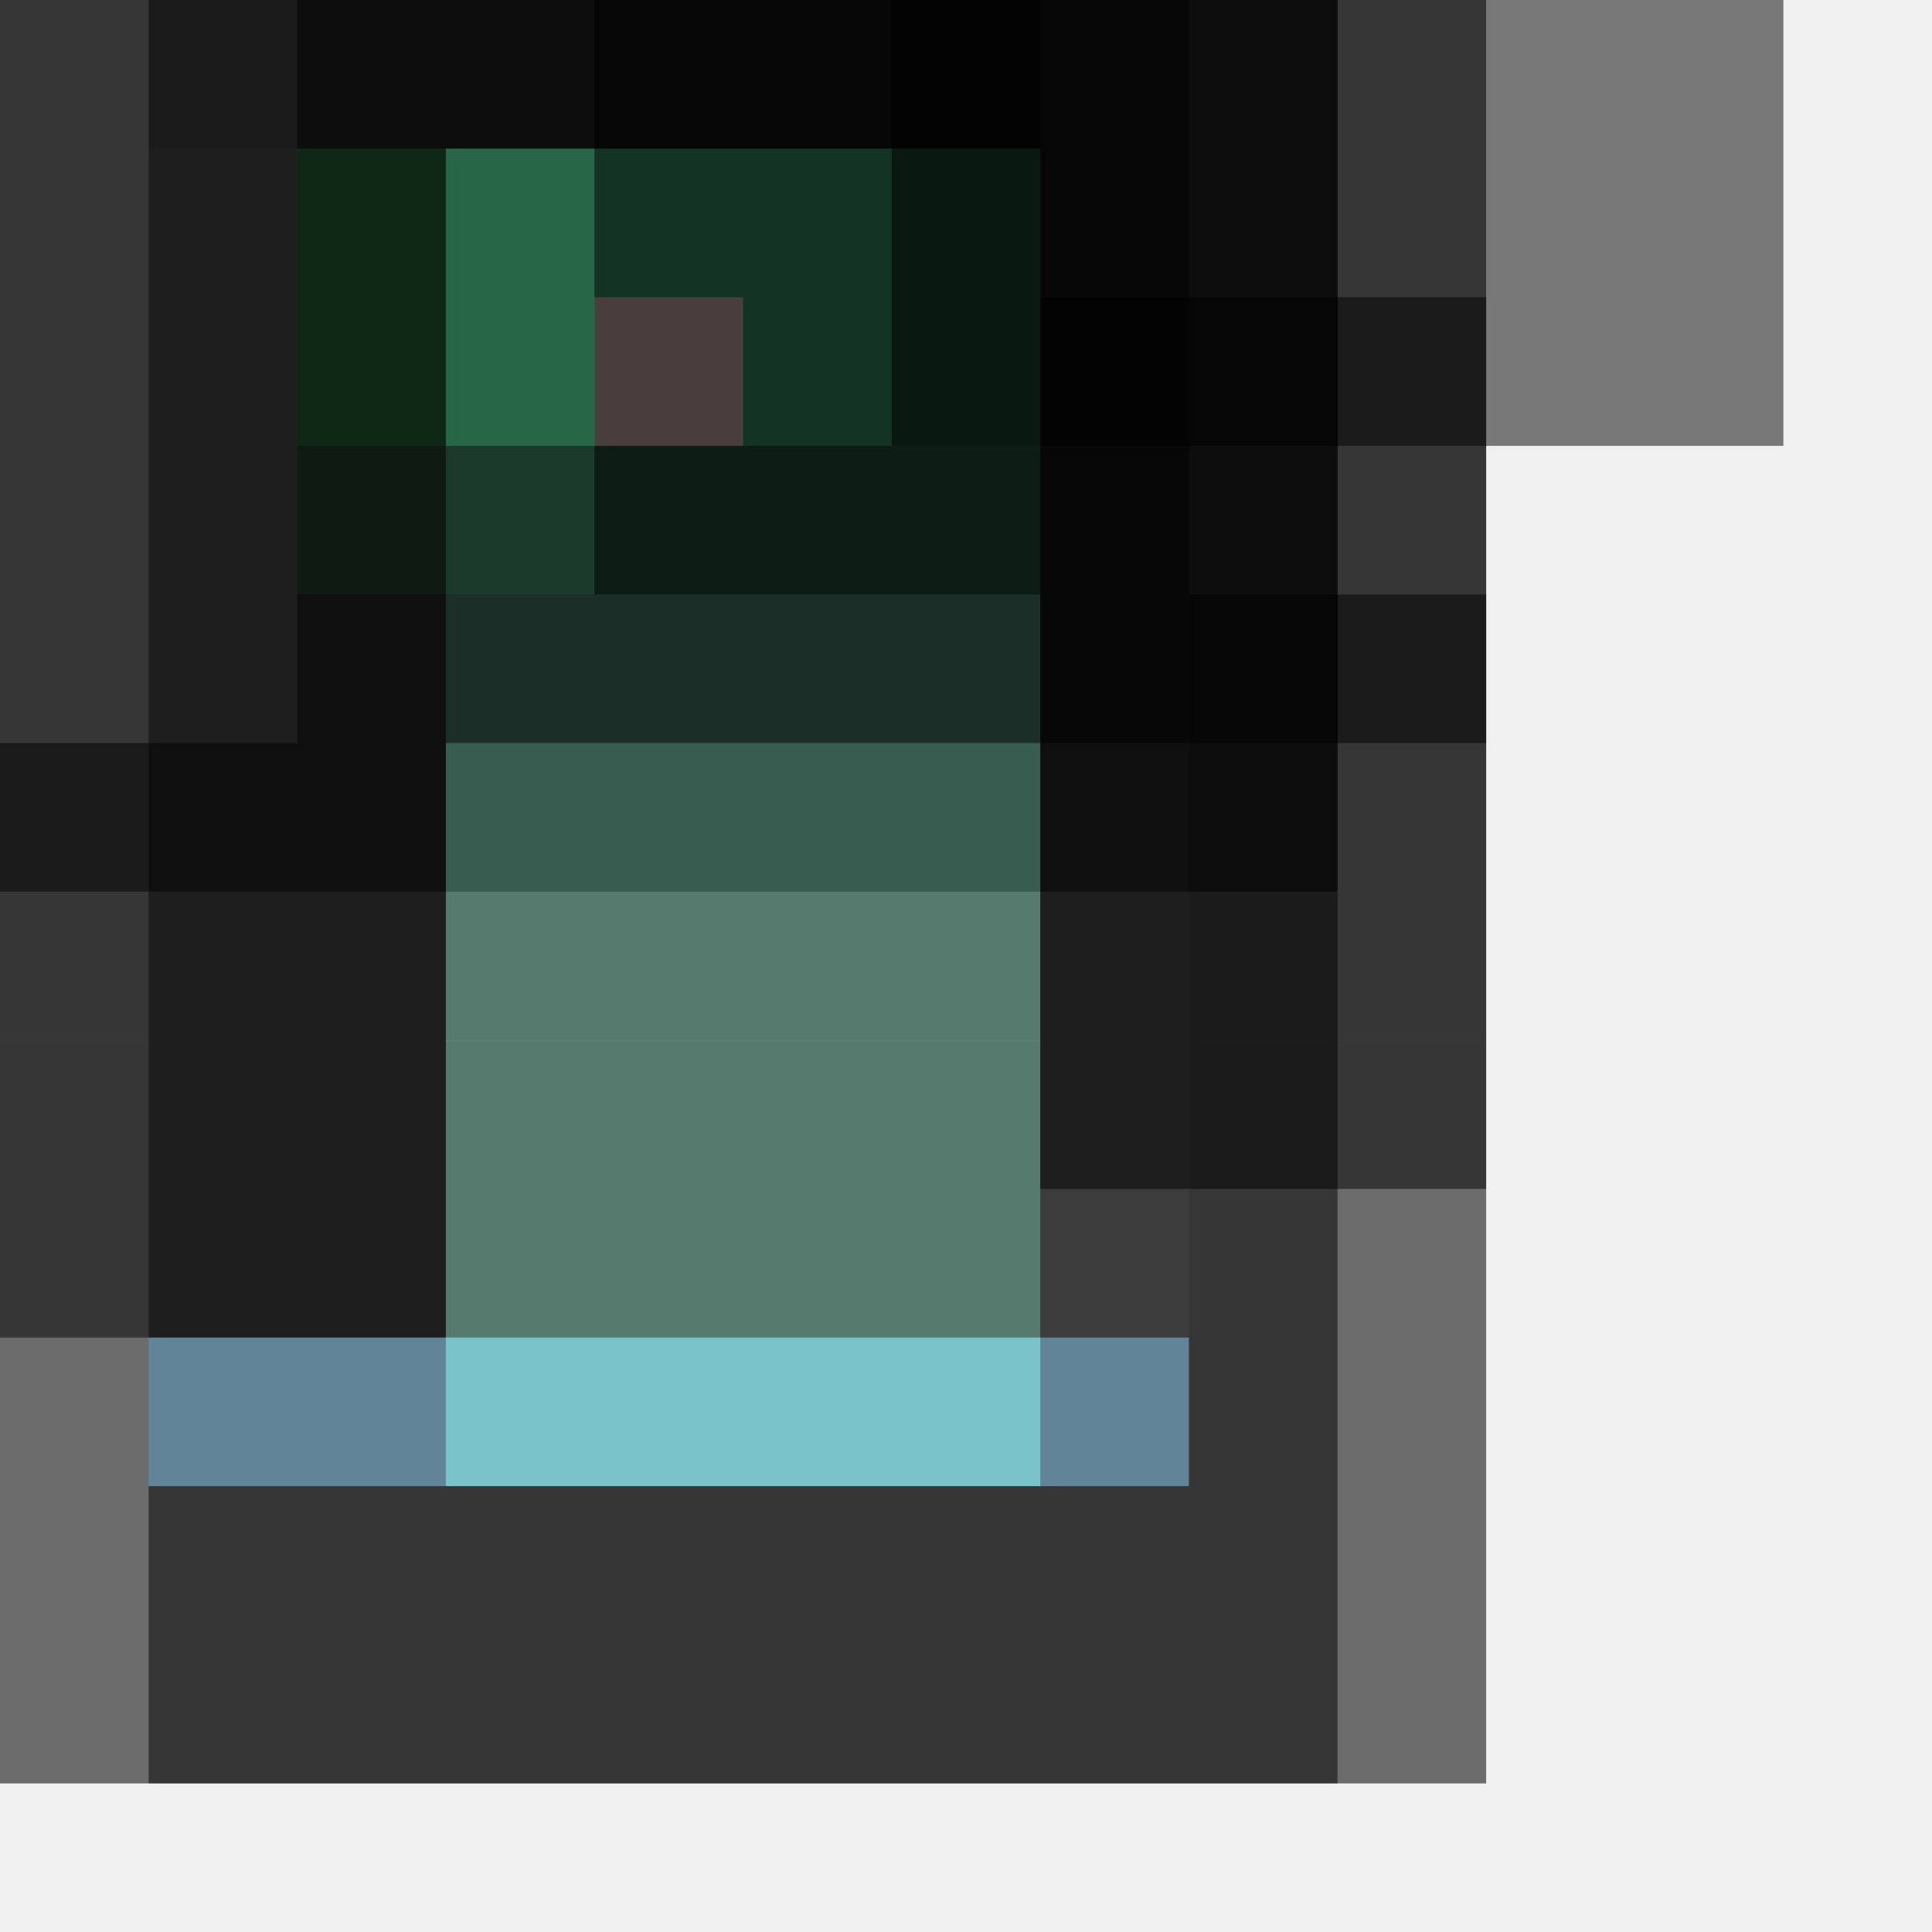
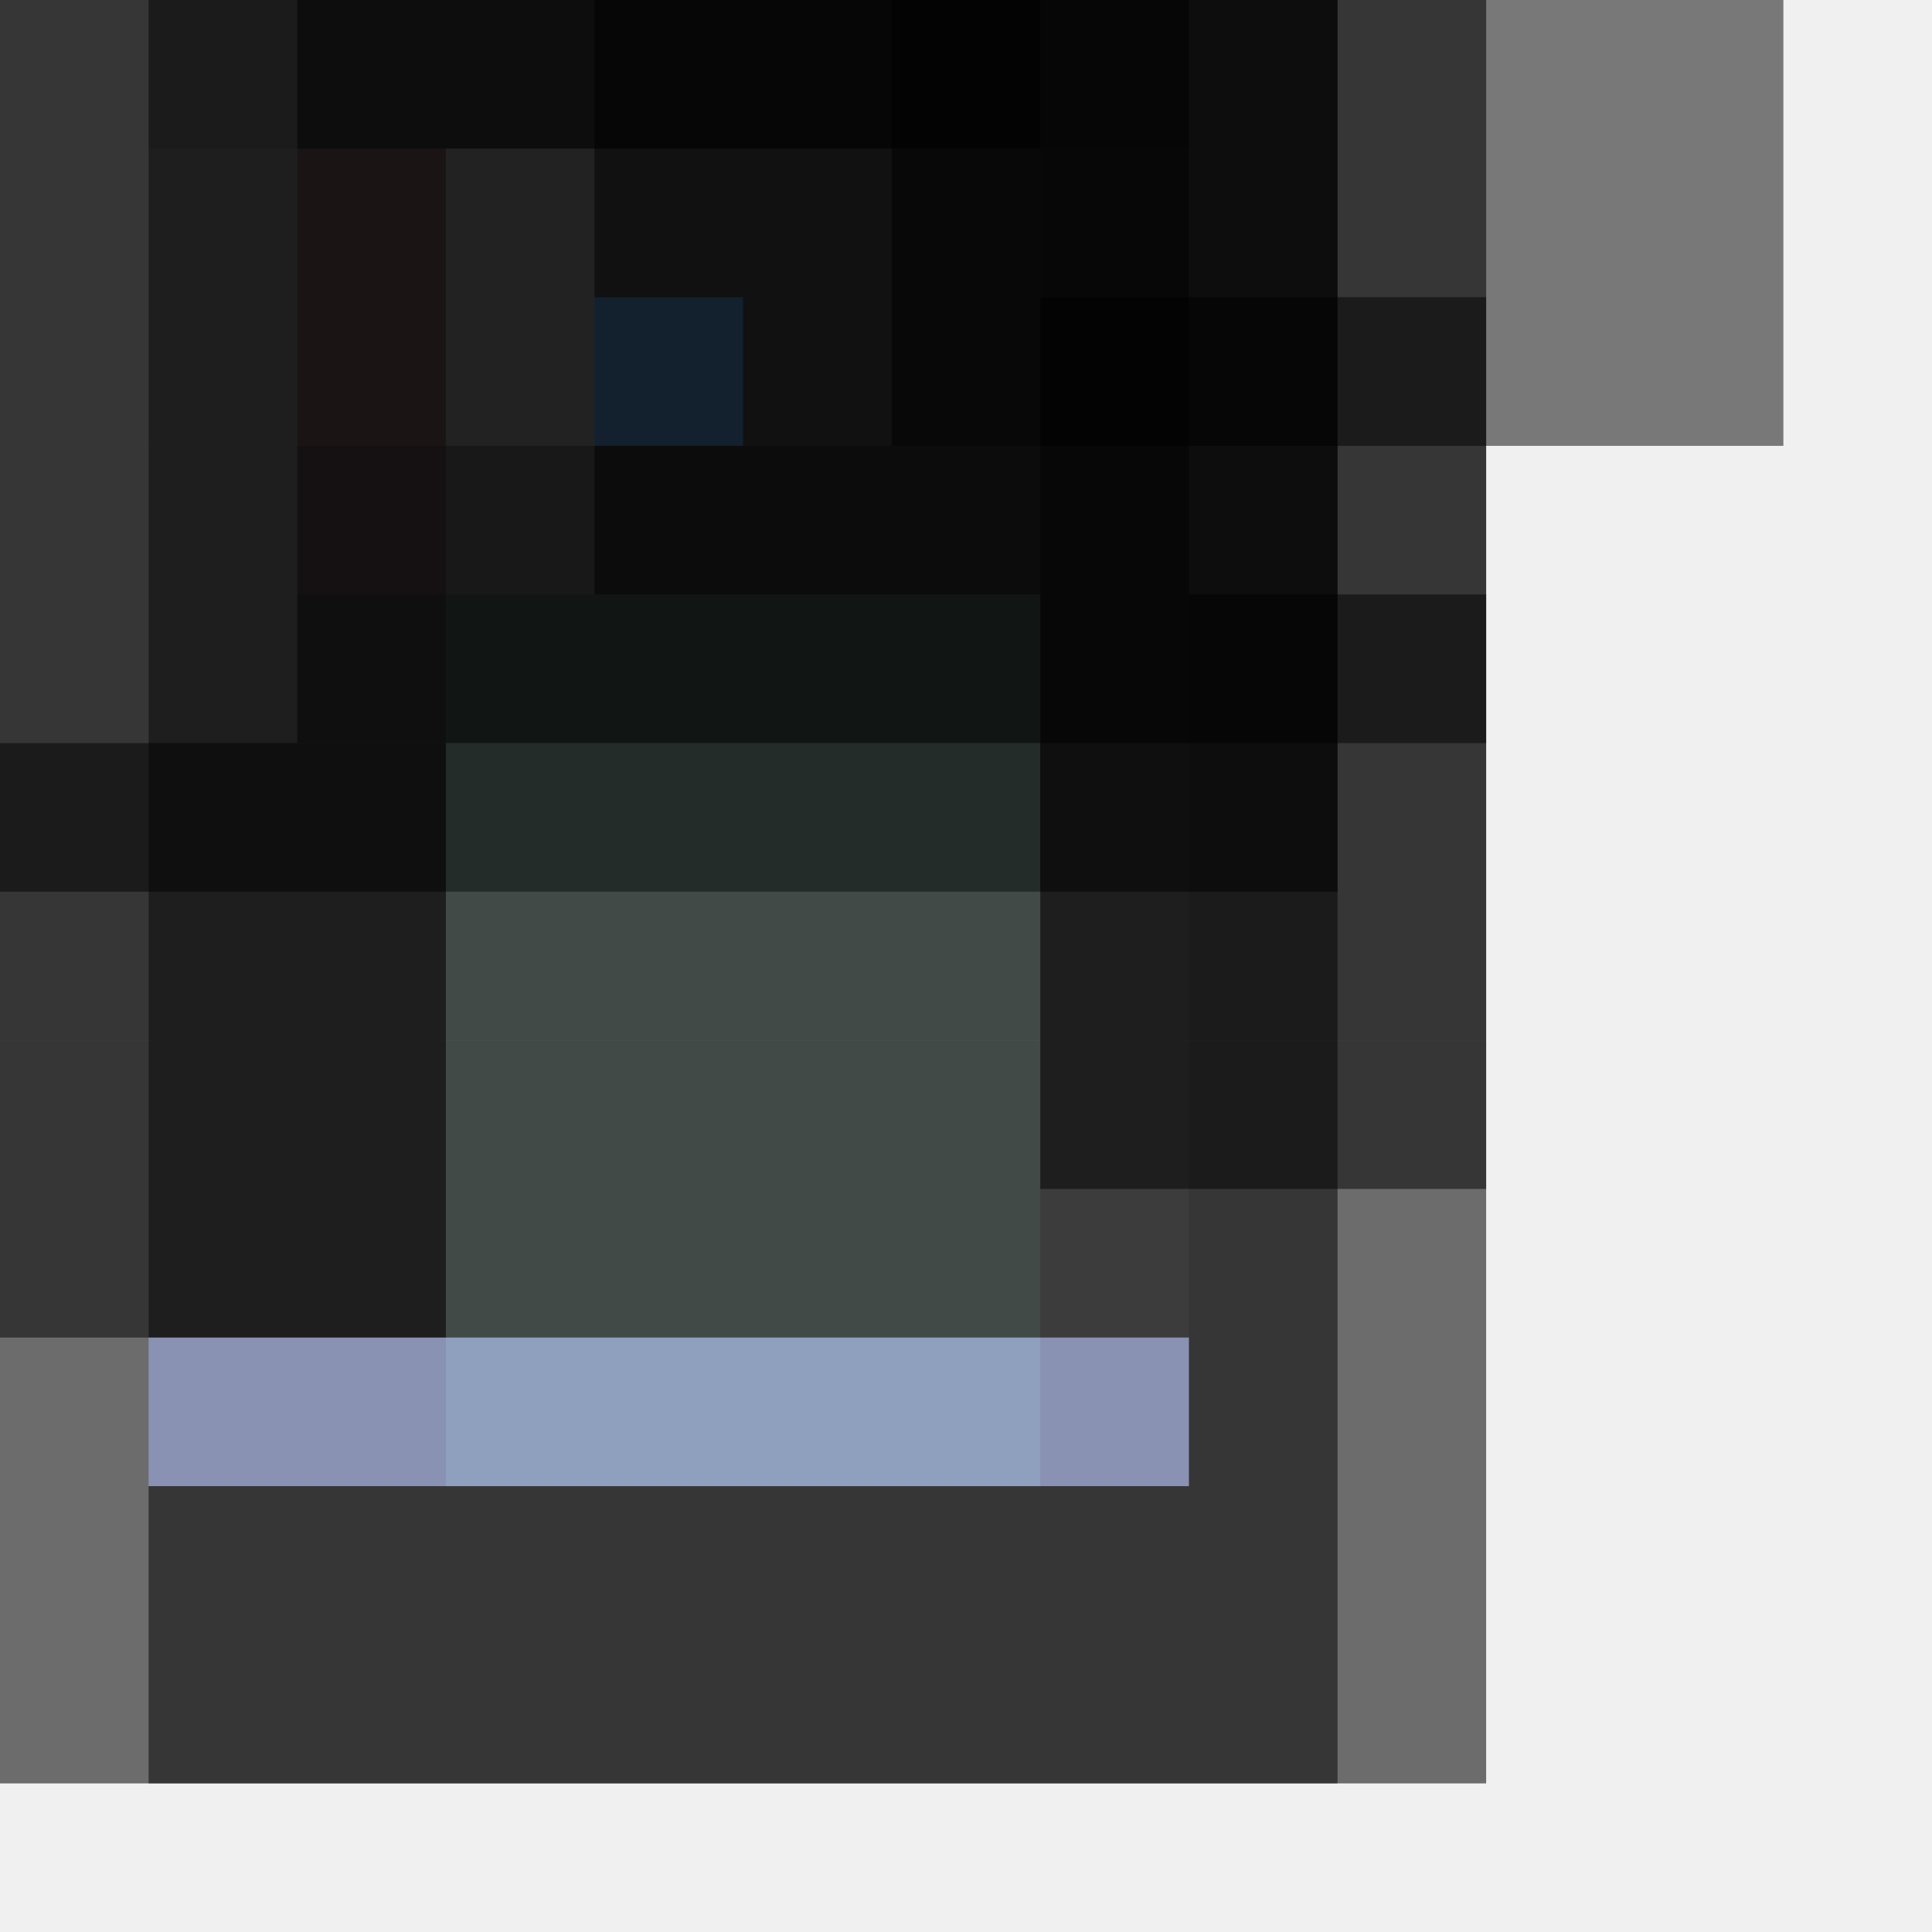
<svg xmlns="http://www.w3.org/2000/svg" version="1.1">
  <path fill-rule="evenodd" fill="#FFFFFF" stroke="#000000" stroke-width="2.0" opacity="0.1" d="M 0.0,0.0 L 9.0,0.0 L 9.0,11.0 L 0.0,11.0 L 0.0,0.0 z" />
-   <path fill-rule="evenodd" fill="#10678F" stroke="#000000" stroke-width="2.0" opacity="0.5" d="M 0.0,0.0 L 11.0,0.0 L 11.0,2.0 L 0.0,2.0 L 0.0,0.0 z" />
-   <path fill-rule="evenodd" fill="#00C032" stroke="#000000" stroke-width="2.0" opacity="0.5" d="M 1.0,0.0 L 8.0,0.0 L 8.0,5.0 L 1.0,5.0 L 1.0,0.0 z" />
-   <path fill-rule="evenodd" fill="#61FCC9" stroke="#000000" stroke-width="2.0" opacity="0.5" d="M 2.0,0.0 L 8.0,0.0 L 8.0,11.0 L 2.0,11.0 L 2.0,0.0 z" />
-   <path fill-rule="evenodd" fill="#D72E68" stroke="#000000" stroke-width="2.0" opacity="0.5" d="M 3.0,1.0 L 6.0,1.0 L 6.0,4.0 L 3.0,4.0 L 3.0,1.0 z" />
-   <path fill-rule="evenodd" fill="#E73543" stroke="#000000" stroke-width="2.0" opacity="0.5" d="M 5.0,1.0 L 7.0,1.0 L 7.0,3.0 L 5.0,3.0 L 5.0,1.0 z" />
-   <path fill-rule="evenodd" fill="#7742D8" stroke="#000000" stroke-width="2.0" opacity="0.5" d="M 7.0,0.0 L 9.0,0.0 L 9.0,2.0 L 7.0,2.0 L 7.0,0.0 z" />
-   <path fill-rule="evenodd" fill="#FFE6A8" stroke="#000000" stroke-width="2.0" opacity="0.5" d="M 8.0,3.0 L 9.0,3.0 L 9.0,4.0 L 8.0,4.0 L 8.0,3.0 z" />
-   <path fill-rule="evenodd" fill="#ABD768" stroke="#000000" stroke-width="2.0" opacity="0.5" d="M 8.0,5.0 L 9.0,5.0 L 9.0,7.0 L 8.0,7.0 L 8.0,5.0 z" />
-   <path fill-rule="evenodd" fill="#597A04" stroke="#000000" stroke-width="2.0" opacity="0.5" d="M 0.0,4.0 L 9.0,4.0 L 9.0,6.0 L 0.0,6.0 L 0.0,4.0 z" />
-   <path fill-rule="evenodd" fill="#C3BF54" stroke="#000000" stroke-width="2.0" opacity="0.5" d="M 0.0,6.0 L 2.0,6.0 L 2.0,8.0 L 0.0,8.0 L 0.0,6.0 z" />
-   <path fill-rule="evenodd" fill="#4990BA" stroke="#000000" stroke-width="2.0" opacity="0.5" d="M 0.0,8.0 L 9.0,8.0 L 9.0,11.0 L 0.0,11.0 L 0.0,8.0 z" />
+   <path fill-rule="evenodd" fill="#3AA5D2" stroke="#000000" stroke-width="2.0" opacity="0.5" d="M 0.0,0.0 L 11.0,0.0 L 11.0,2.0 L 0.0,2.0 L 0.0,0.0 z" />
+   <path fill-rule="evenodd" fill="#662835" stroke="#000000" stroke-width="2.0" opacity="0.5" d="M 1.0,0.0 L 8.0,0.0 L 8.0,5.0 L 1.0,5.0 L 1.0,0.0 z" />
+   <path fill-rule="evenodd" fill="#15392E" stroke="#000000" stroke-width="2.0" opacity="0.5" d="M 2.0,0.0 L 8.0,0.0 L 8.0,11.0 L 2.0,11.0 L 2.0,0.0 z" />
+   <path fill-rule="evenodd" fill="#054071" stroke="#000000" stroke-width="2.0" opacity="0.5" d="M 3.0,1.0 L 6.0,1.0 L 6.0,4.0 L 3.0,4.0 L 3.0,1.0 z" />
+   <path fill-rule="evenodd" fill="#6C9B16" stroke="#000000" stroke-width="2.0" opacity="0.5" d="M 5.0,1.0 L 7.0,1.0 L 7.0,3.0 L 5.0,3.0 L 5.0,1.0 z" />
+   <path fill-rule="evenodd" fill="#E794C1" stroke="#000000" stroke-width="2.0" opacity="0.5" d="M 7.0,0.0 L 9.0,0.0 L 9.0,2.0 L 7.0,2.0 L 7.0,0.0 z" />
+   <path fill-rule="evenodd" fill="#E2B1EF" stroke="#000000" stroke-width="2.0" opacity="0.5" d="M 8.0,3.0 L 9.0,3.0 L 9.0,4.0 L 8.0,4.0 L 8.0,3.0 z" />
+   <path fill-rule="evenodd" fill="#07643C" stroke="#000000" stroke-width="2.0" opacity="0.5" d="M 8.0,5.0 L 9.0,5.0 L 9.0,7.0 L 8.0,7.0 L 8.0,5.0 z" />
+   <path fill-rule="evenodd" fill="#CDD5FC" stroke="#000000" stroke-width="2.0" opacity="0.5" d="M 0.0,4.0 L 9.0,4.0 L 9.0,6.0 L 0.0,6.0 L 0.0,4.0 z" />
+   <path fill-rule="evenodd" fill="#64FB95" stroke="#000000" stroke-width="2.0" opacity="0.5" d="M 0.0,6.0 L 2.0,6.0 L 2.0,8.0 L 0.0,8.0 L 0.0,6.0 z" />
+   <path fill-rule="evenodd" fill="#9AABED" stroke="#000000" stroke-width="2.0" opacity="0.5" d="M 0.0,8.0 L 9.0,8.0 L 9.0,11.0 L 0.0,11.0 L 0.0,8.0 z" />
</svg>
